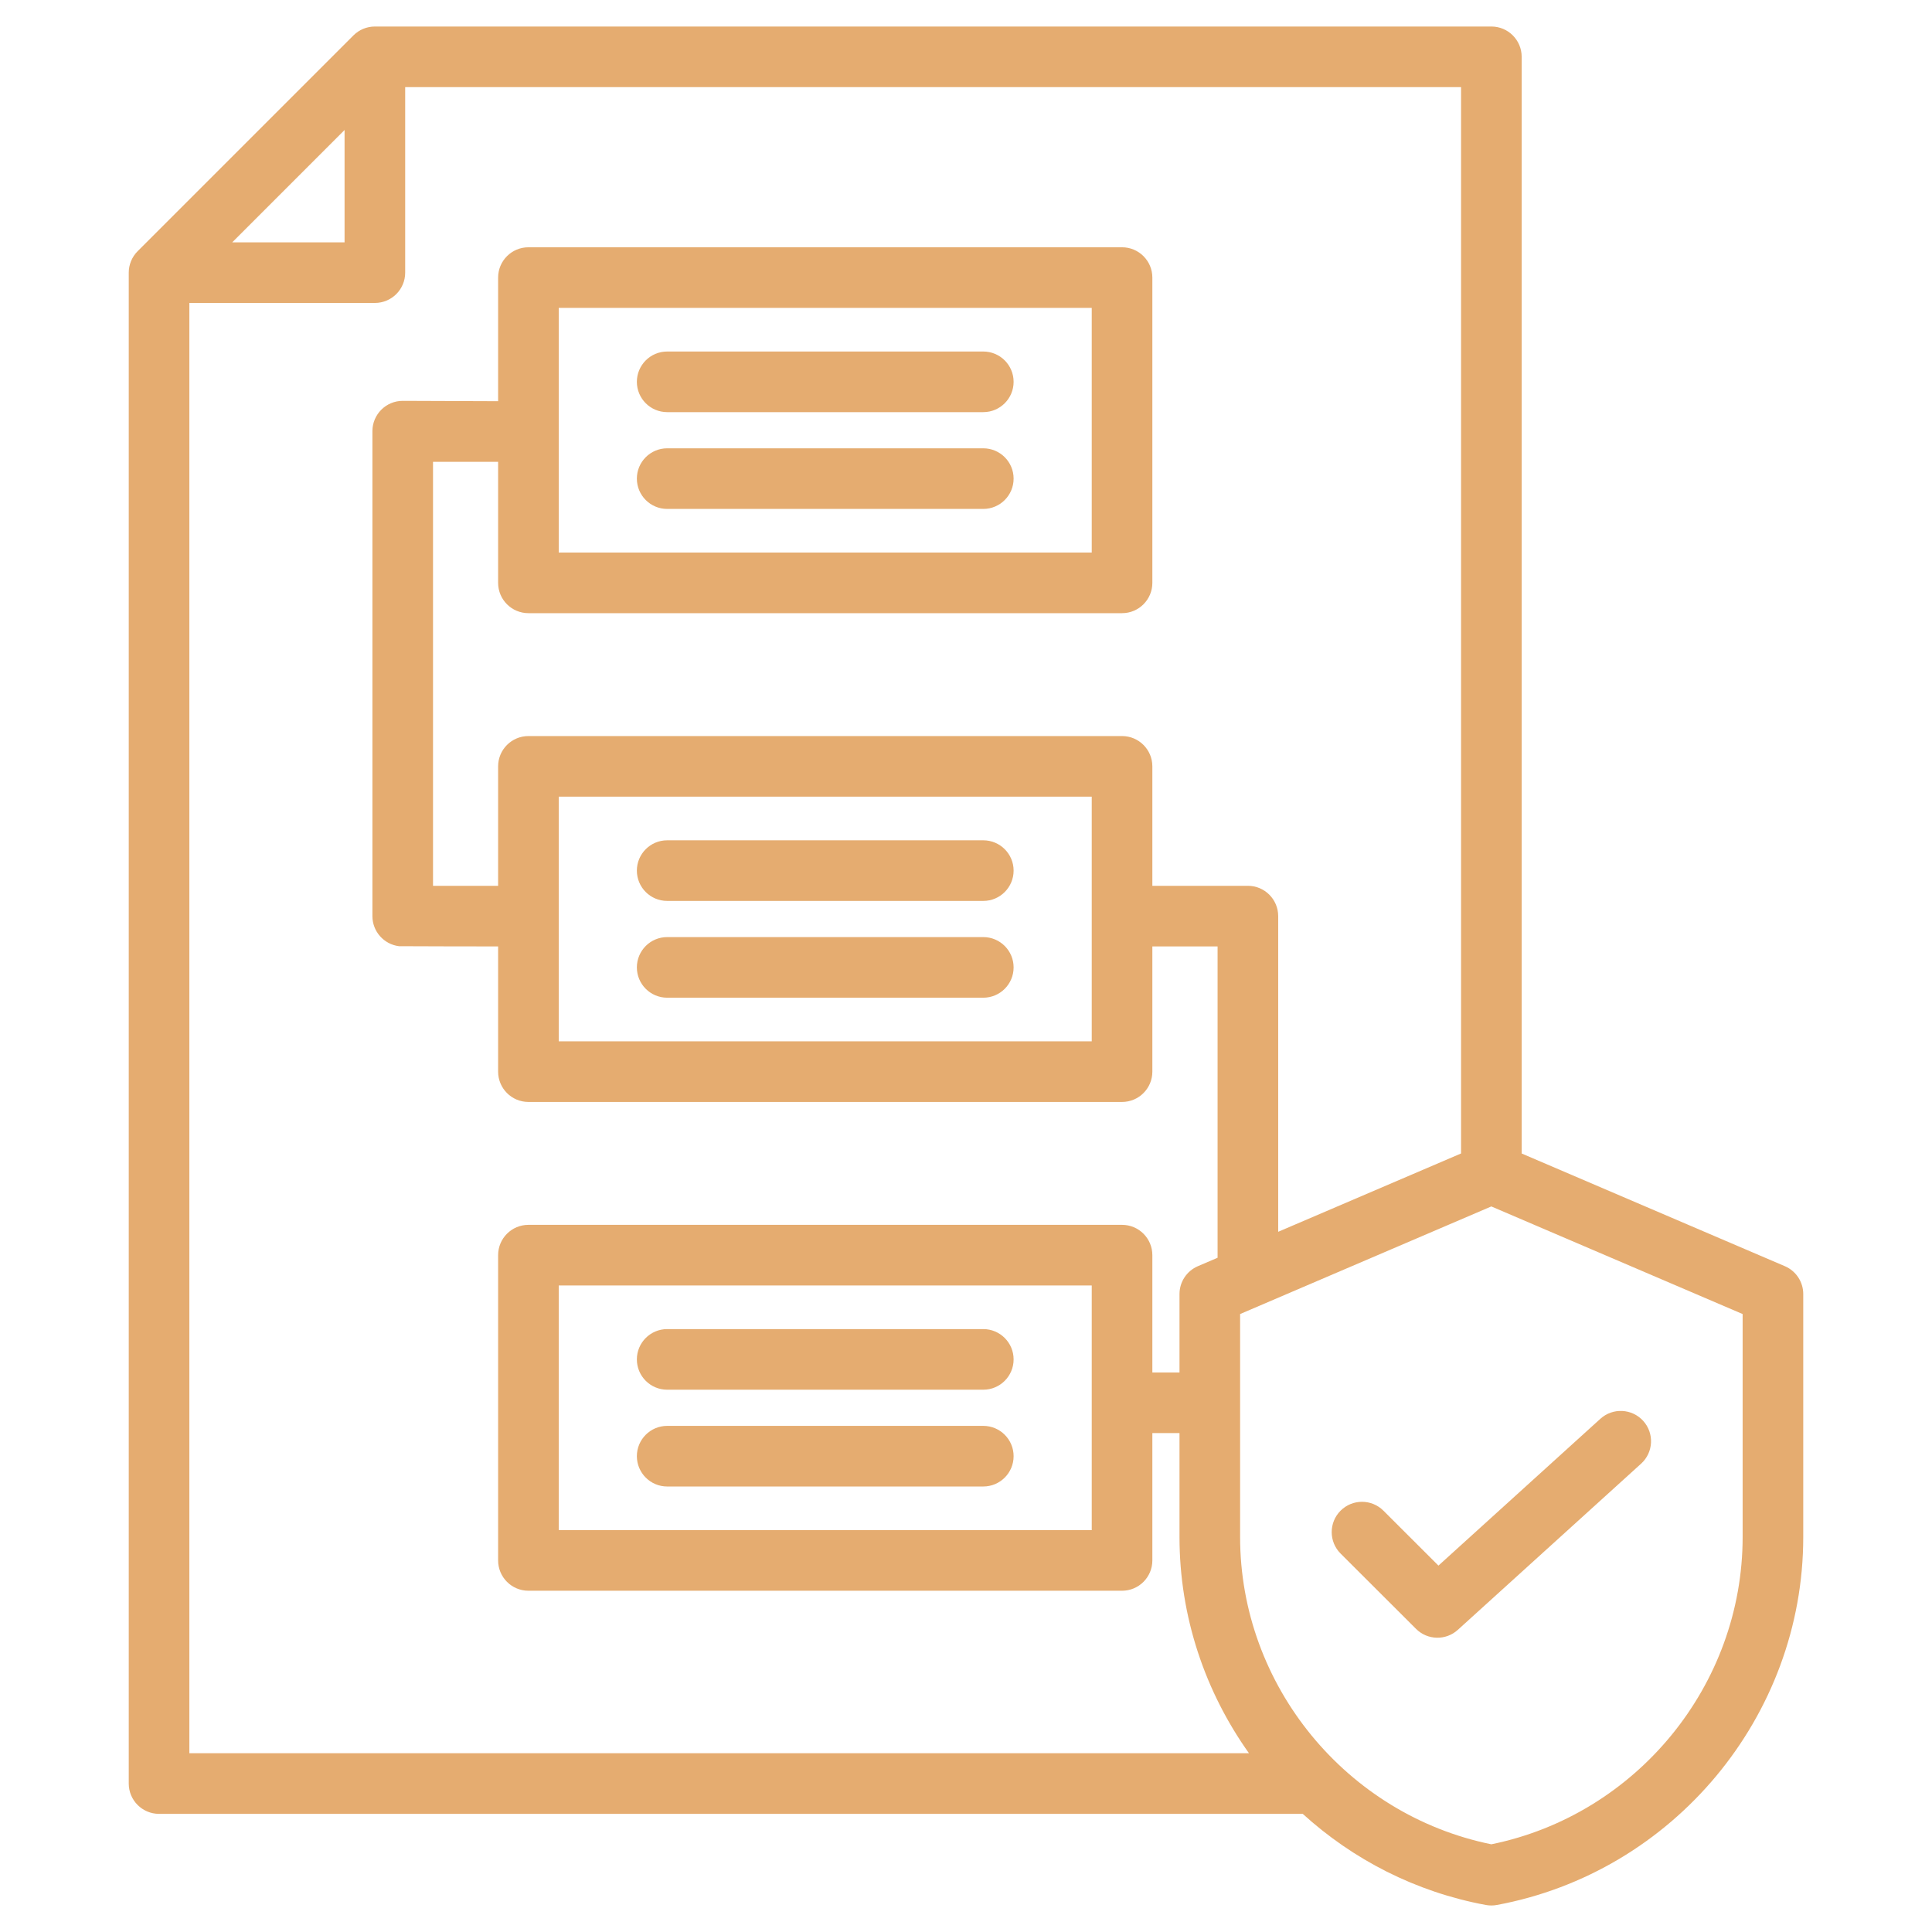
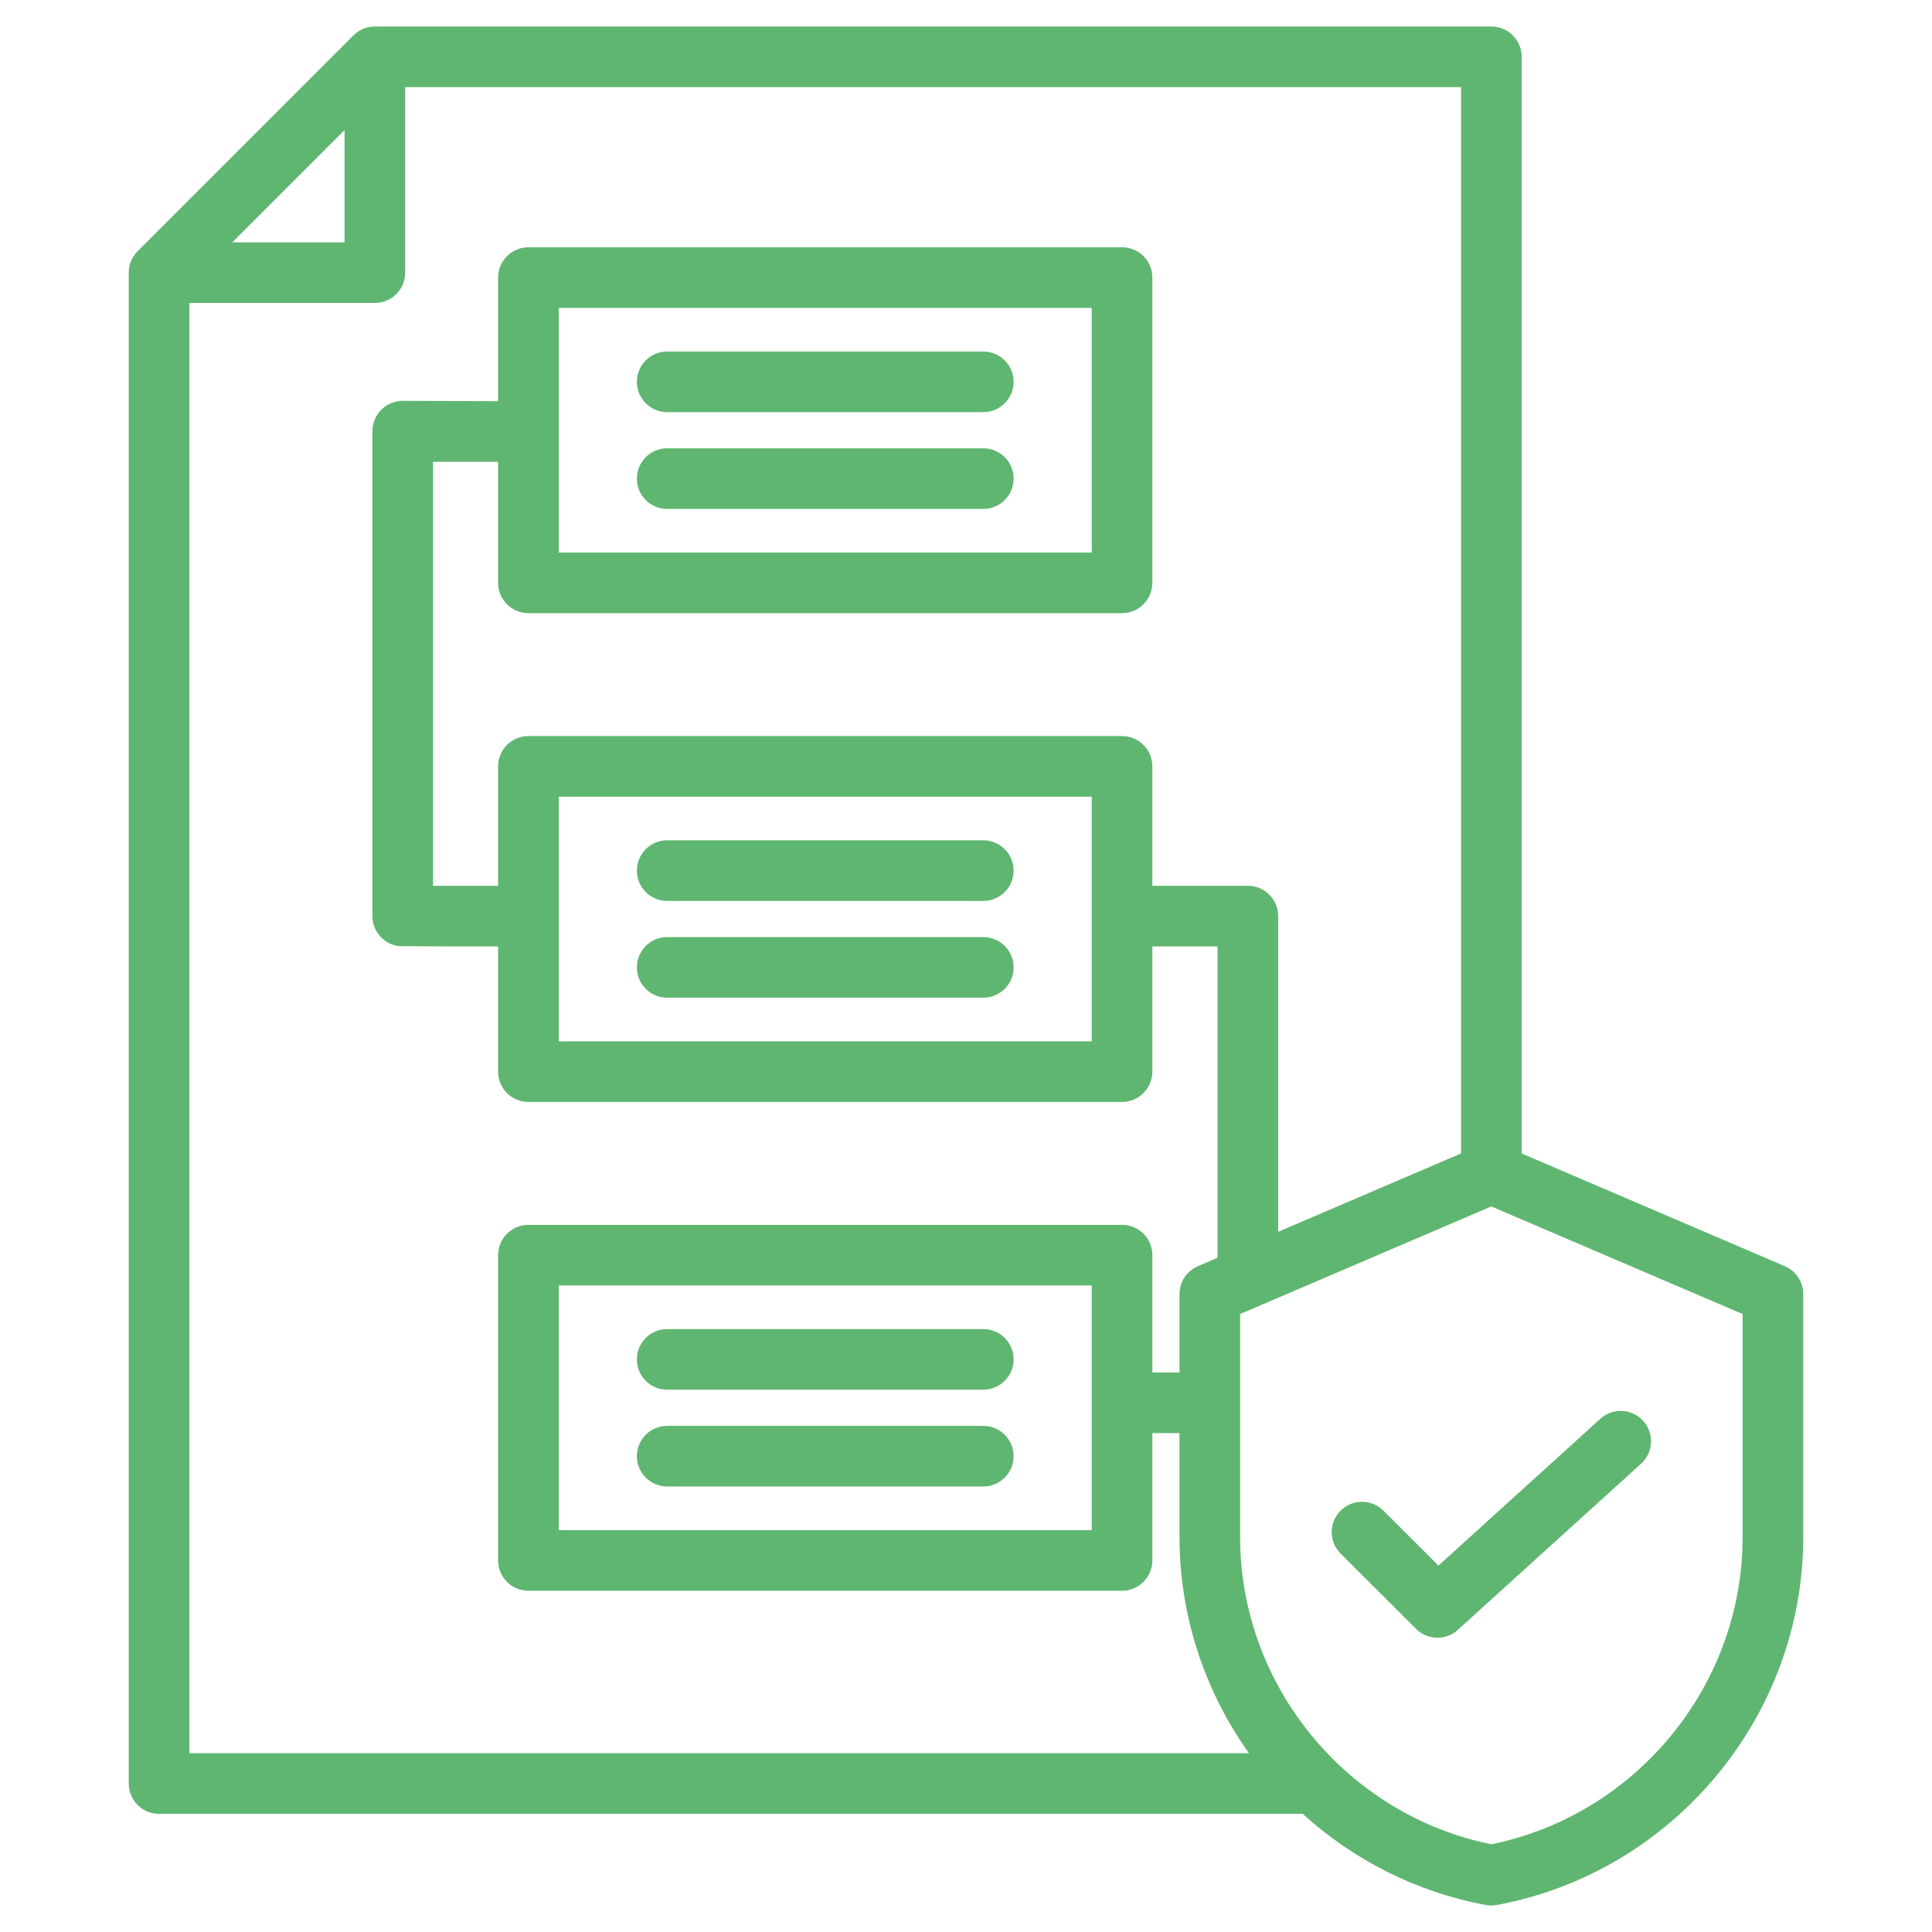
<svg xmlns="http://www.w3.org/2000/svg" version="1.1" width="512" height="512" x="0" y="0" viewBox="0 0 510 510" style="enable-background:new 0 0 512 512" xml:space="preserve" fill-rule="evenodd" class="">
  <g>
-     <path d="M343.894 478.814H41.987a8 8 0 0 1-8-8V71.971a8 8 0 0 1 2.343-5.657L93.301 9.343A8.002 8.002 0 0 1 98.958 7h294.727a8 8 0 0 1 8 8v289.496l69.477 29.748a8 8 0 0 1 4.851 7.354v64.126c0 47.405-34.35 88.526-80.884 97.142a7.973 7.973 0 0 1-2.914 0c-18.495-3.426-35.067-11.993-48.321-24.052zm41.791-174.328V23H106.958v48.971a8 8 0 0 1-8 8H49.987v382.843H329.7c-11.582-16.267-18.343-36.06-18.343-57.09v-27.42h-7.164v33.611a8 8 0 0 1-8 8H139.491a8 8 0 0 1-8-8v-80.587a8 8 0 0 1 8-8h156.702a8 8 0 0 1 8 8v30.976h7.164v-20.706a8 8 0 0 1 4.851-7.354l5.203-2.228v-82.184h-17.218v33.056a8 8 0 0 1-8 8H139.491a8 8 0 0 1-8-8v-33.056s-25.905-.02-26.168-.06c-3.952-.486-7.016-3.858-7.016-7.94V113.815c0-4.415 3.584-8 8-8 .413 0 25.184.092 25.184.092V73.275a8 8 0 0 1 8-8h156.702a8 8 0 0 1 8 8v80.586a8 8 0 0 1-8 8H139.491a8 8 0 0 1-8-8v-31.954h-17.184v111.925h17.184v-31.531a8 8 0 0 1 8-8h156.702a8 8 0 0 1 8 8v31.531h25.218c4.416 0 8 3.584 8 8v83.33zM90.958 34.314 61.301 63.971h29.657zm197.235 305.014H147.491v64.587h140.702zm-112.077 27.519c-4.416 0-8-3.585-8-8 0-4.416 3.584-8 8-8h83.452c4.415 0 8 3.584 8 8 0 4.415-3.585 8-8 8zm0 25.549c-4.416 0-8-3.585-8-8s3.584-8 8-8h83.452c4.415 0 8 3.585 8 8s-3.585 8-8 8zm112.077-182.095H147.491v64.587h140.702zM176.116 237.82c-4.416 0-8-3.585-8-8s3.584-8 8-8h83.452c4.415 0 8 3.585 8 8s-3.585 8-8 8zm0 25.549c-4.416 0-8-3.584-8-8 0-4.415 3.584-8 8-8h83.452c4.415 0 8 3.585 8 8 0 4.416-3.585 8-8 8zm217.557 55.101-66.316 28.405v58.849c0 39.233 28.08 73.325 66.317 81.126 38.258-7.8 66.339-41.892 66.339-81.126v-58.849zm-39.79 91.631a8.004 8.004 0 0 1-.01-11.314 8.003 8.003 0 0 1 11.314-.009l14.527 14.502 42.748-38.758c3.271-2.966 8.334-2.718 11.3.553s2.718 8.334-.553 11.3l-48.387 43.871a8 8 0 0 1-11.025-.265zm-65.69-328.826H147.491v64.586h140.702zm-112.077 27.518c-4.416 0-8-3.584-8-8 0-4.415 3.584-8 8-8h83.452c4.415 0 8 3.585 8 8 0 4.416-3.585 8-8 8zm0 25.55c-4.416 0-8-3.585-8-8 0-4.416 3.584-8 8-8h83.452c4.415 0 8 3.584 8 8 0 4.415-3.585 8-8 8z" fill="#E5AC70" opacity="1" data-original="#000000" class="" />
+     <path d="M343.894 478.814H41.987a8 8 0 0 1-8-8V71.971a8 8 0 0 1 2.343-5.657L93.301 9.343A8.002 8.002 0 0 1 98.958 7h294.727a8 8 0 0 1 8 8v289.496l69.477 29.748a8 8 0 0 1 4.851 7.354v64.126c0 47.405-34.35 88.526-80.884 97.142a7.973 7.973 0 0 1-2.914 0c-18.495-3.426-35.067-11.993-48.321-24.052zm41.791-174.328V23H106.958v48.971a8 8 0 0 1-8 8H49.987v382.843H329.7c-11.582-16.267-18.343-36.06-18.343-57.09v-27.42h-7.164v33.611a8 8 0 0 1-8 8H139.491a8 8 0 0 1-8-8v-80.587a8 8 0 0 1 8-8h156.702a8 8 0 0 1 8 8v30.976h7.164v-20.706a8 8 0 0 1 4.851-7.354l5.203-2.228v-82.184h-17.218v33.056a8 8 0 0 1-8 8H139.491a8 8 0 0 1-8-8v-33.056s-25.905-.02-26.168-.06c-3.952-.486-7.016-3.858-7.016-7.94V113.815c0-4.415 3.584-8 8-8 .413 0 25.184.092 25.184.092V73.275a8 8 0 0 1 8-8h156.702a8 8 0 0 1 8 8v80.586a8 8 0 0 1-8 8H139.491a8 8 0 0 1-8-8v-31.954h-17.184v111.925h17.184v-31.531a8 8 0 0 1 8-8h156.702a8 8 0 0 1 8 8v31.531h25.218c4.416 0 8 3.584 8 8v83.33zM90.958 34.314 61.301 63.971h29.657zm197.235 305.014H147.491v64.587h140.702zm-112.077 27.519c-4.416 0-8-3.585-8-8 0-4.416 3.584-8 8-8h83.452c4.415 0 8 3.584 8 8 0 4.415-3.585 8-8 8zm0 25.549c-4.416 0-8-3.585-8-8s3.584-8 8-8h83.452c4.415 0 8 3.585 8 8s-3.585 8-8 8zm112.077-182.095H147.491v64.587h140.702zM176.116 237.82c-4.416 0-8-3.585-8-8s3.584-8 8-8h83.452c4.415 0 8 3.585 8 8s-3.585 8-8 8zm0 25.549c-4.416 0-8-3.584-8-8 0-4.415 3.584-8 8-8h83.452c4.415 0 8 3.585 8 8 0 4.416-3.585 8-8 8zm217.557 55.101-66.316 28.405v58.849c0 39.233 28.08 73.325 66.317 81.126 38.258-7.8 66.339-41.892 66.339-81.126v-58.849zm-39.79 91.631a8.004 8.004 0 0 1-.01-11.314 8.003 8.003 0 0 1 11.314-.009l14.527 14.502 42.748-38.758c3.271-2.966 8.334-2.718 11.3.553s2.718 8.334-.553 11.3l-48.387 43.871a8 8 0 0 1-11.025-.265zm-65.69-328.826H147.491v64.586h140.702zm-112.077 27.518c-4.416 0-8-3.584-8-8 0-4.415 3.584-8 8-8h83.452c4.415 0 8 3.585 8 8 0 4.416-3.585 8-8 8zm0 25.55c-4.416 0-8-3.585-8-8 0-4.416 3.584-8 8-8h83.452c4.415 0 8 3.584 8 8 0 4.415-3.585 8-8 8z" fill="#5fb670" opacity="1" data-original="#000000" class="" />
  </g>
</svg>
